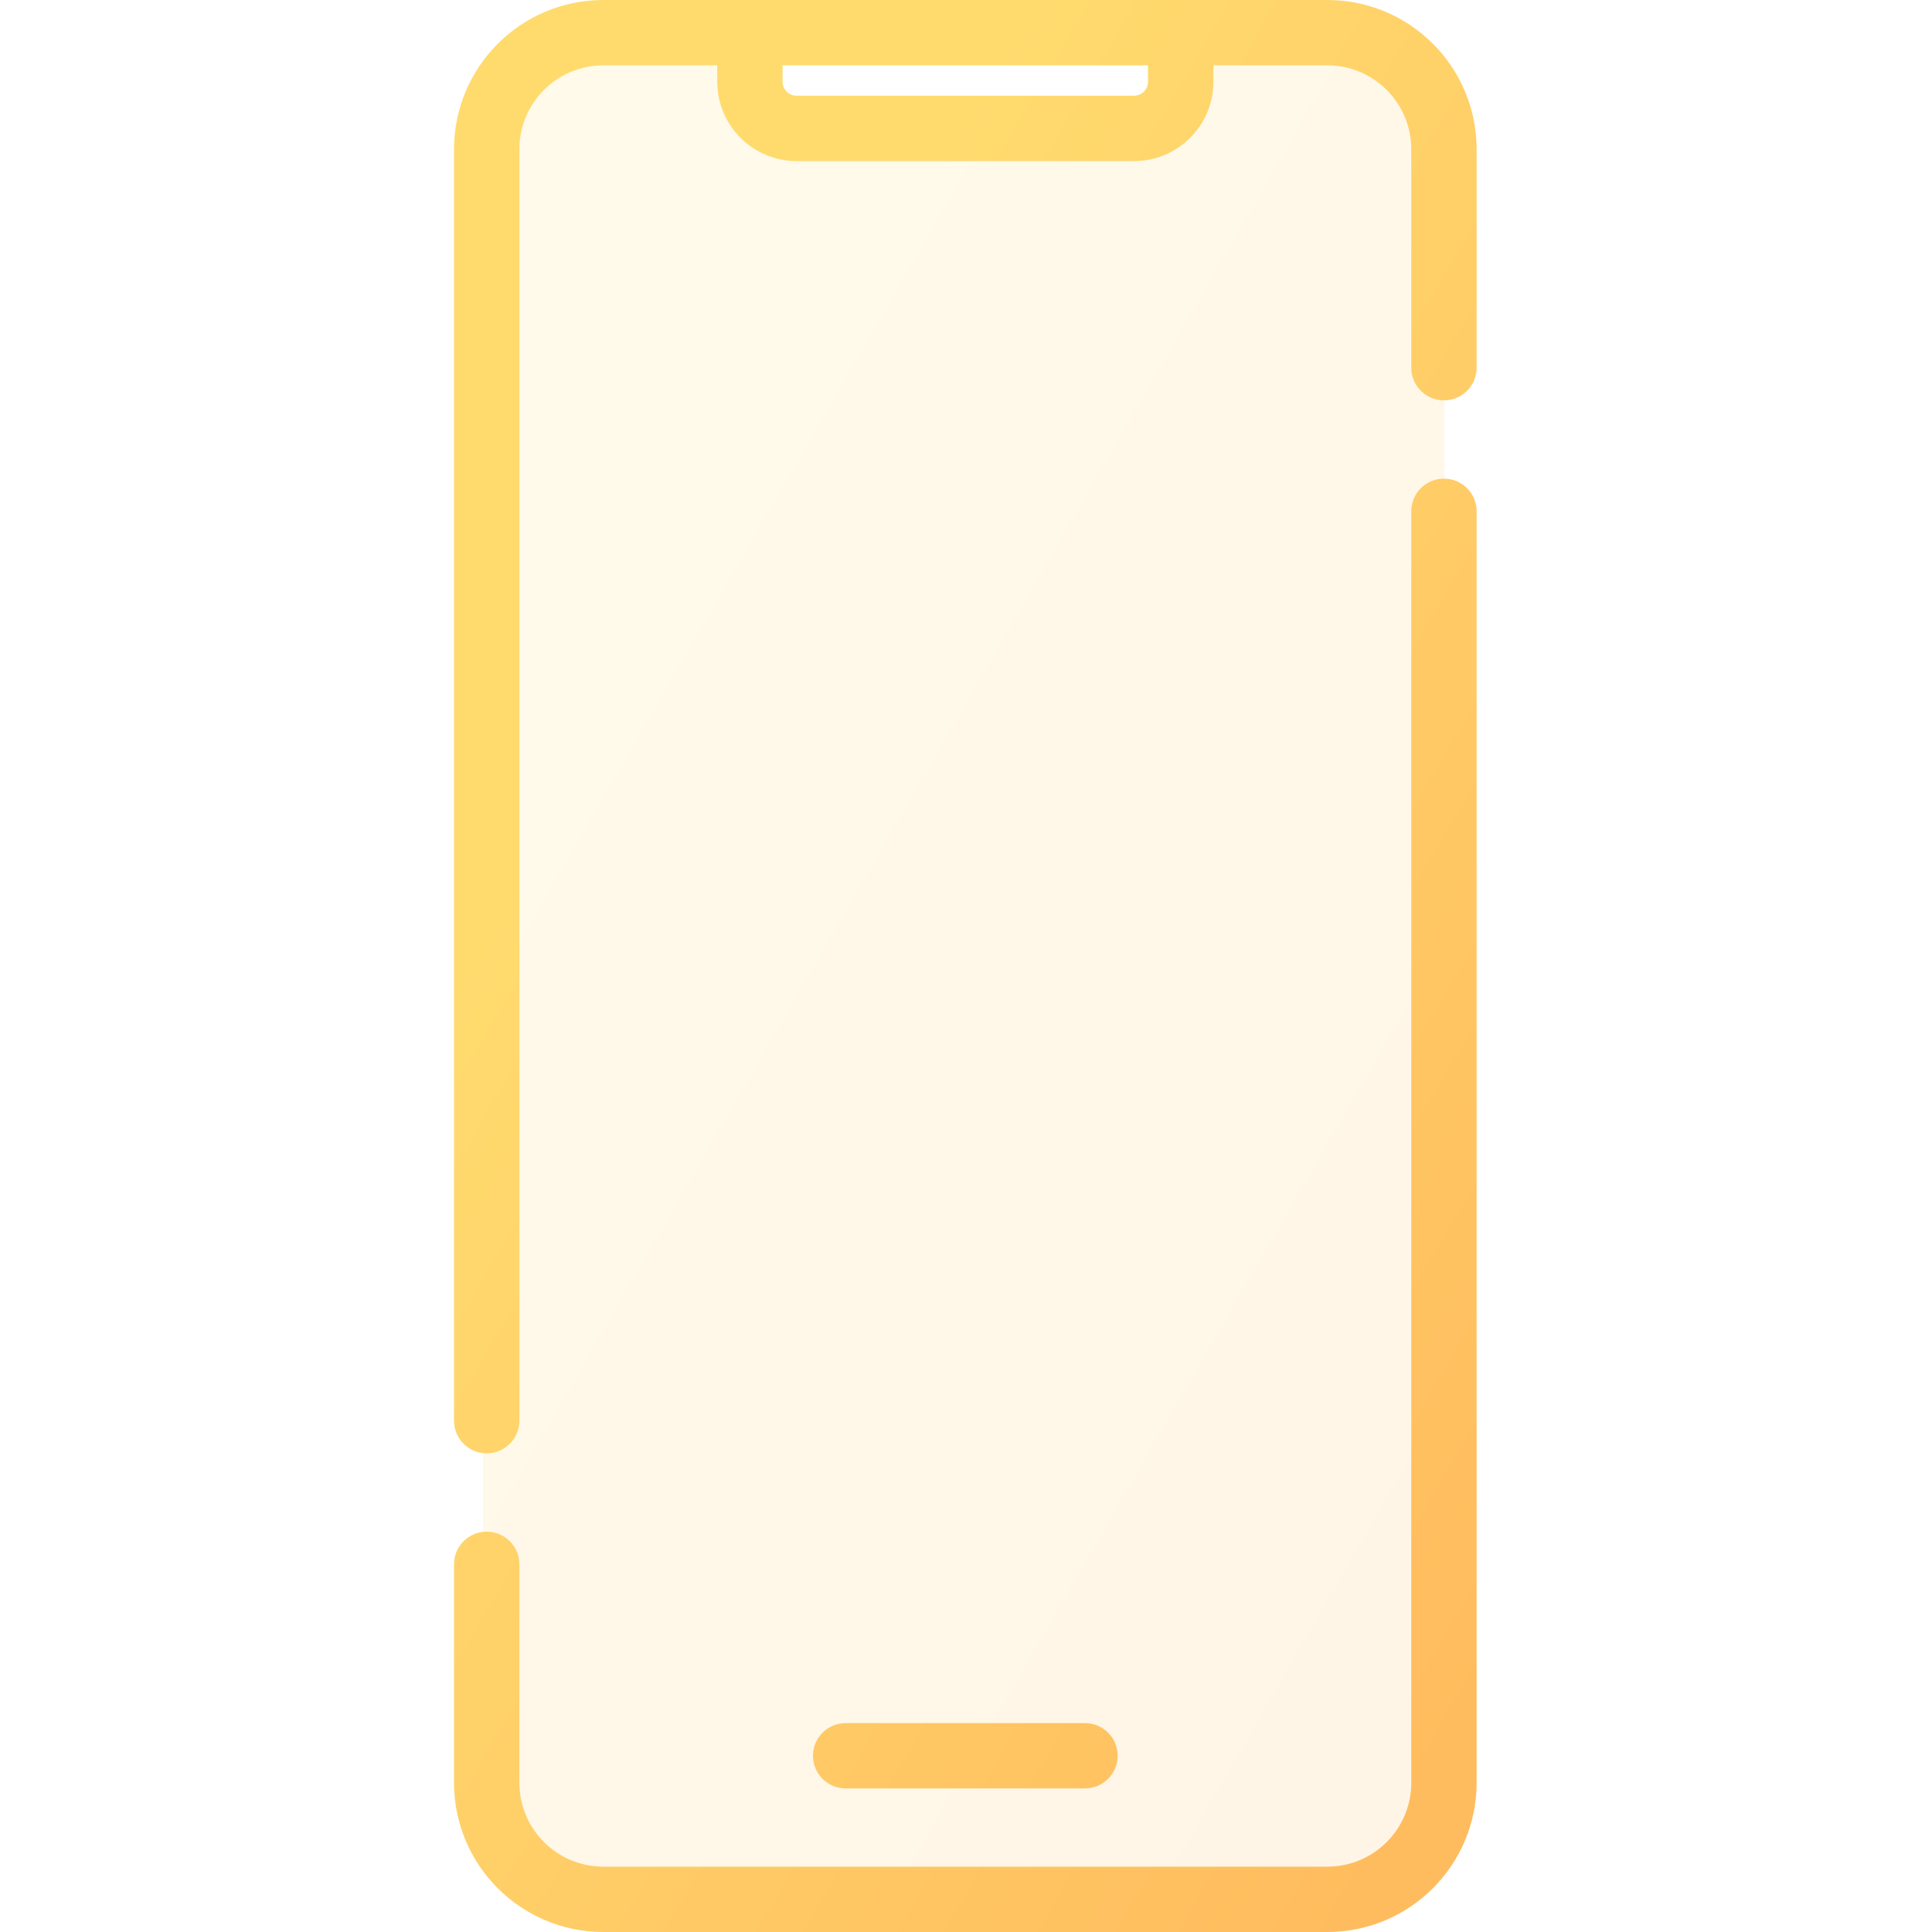
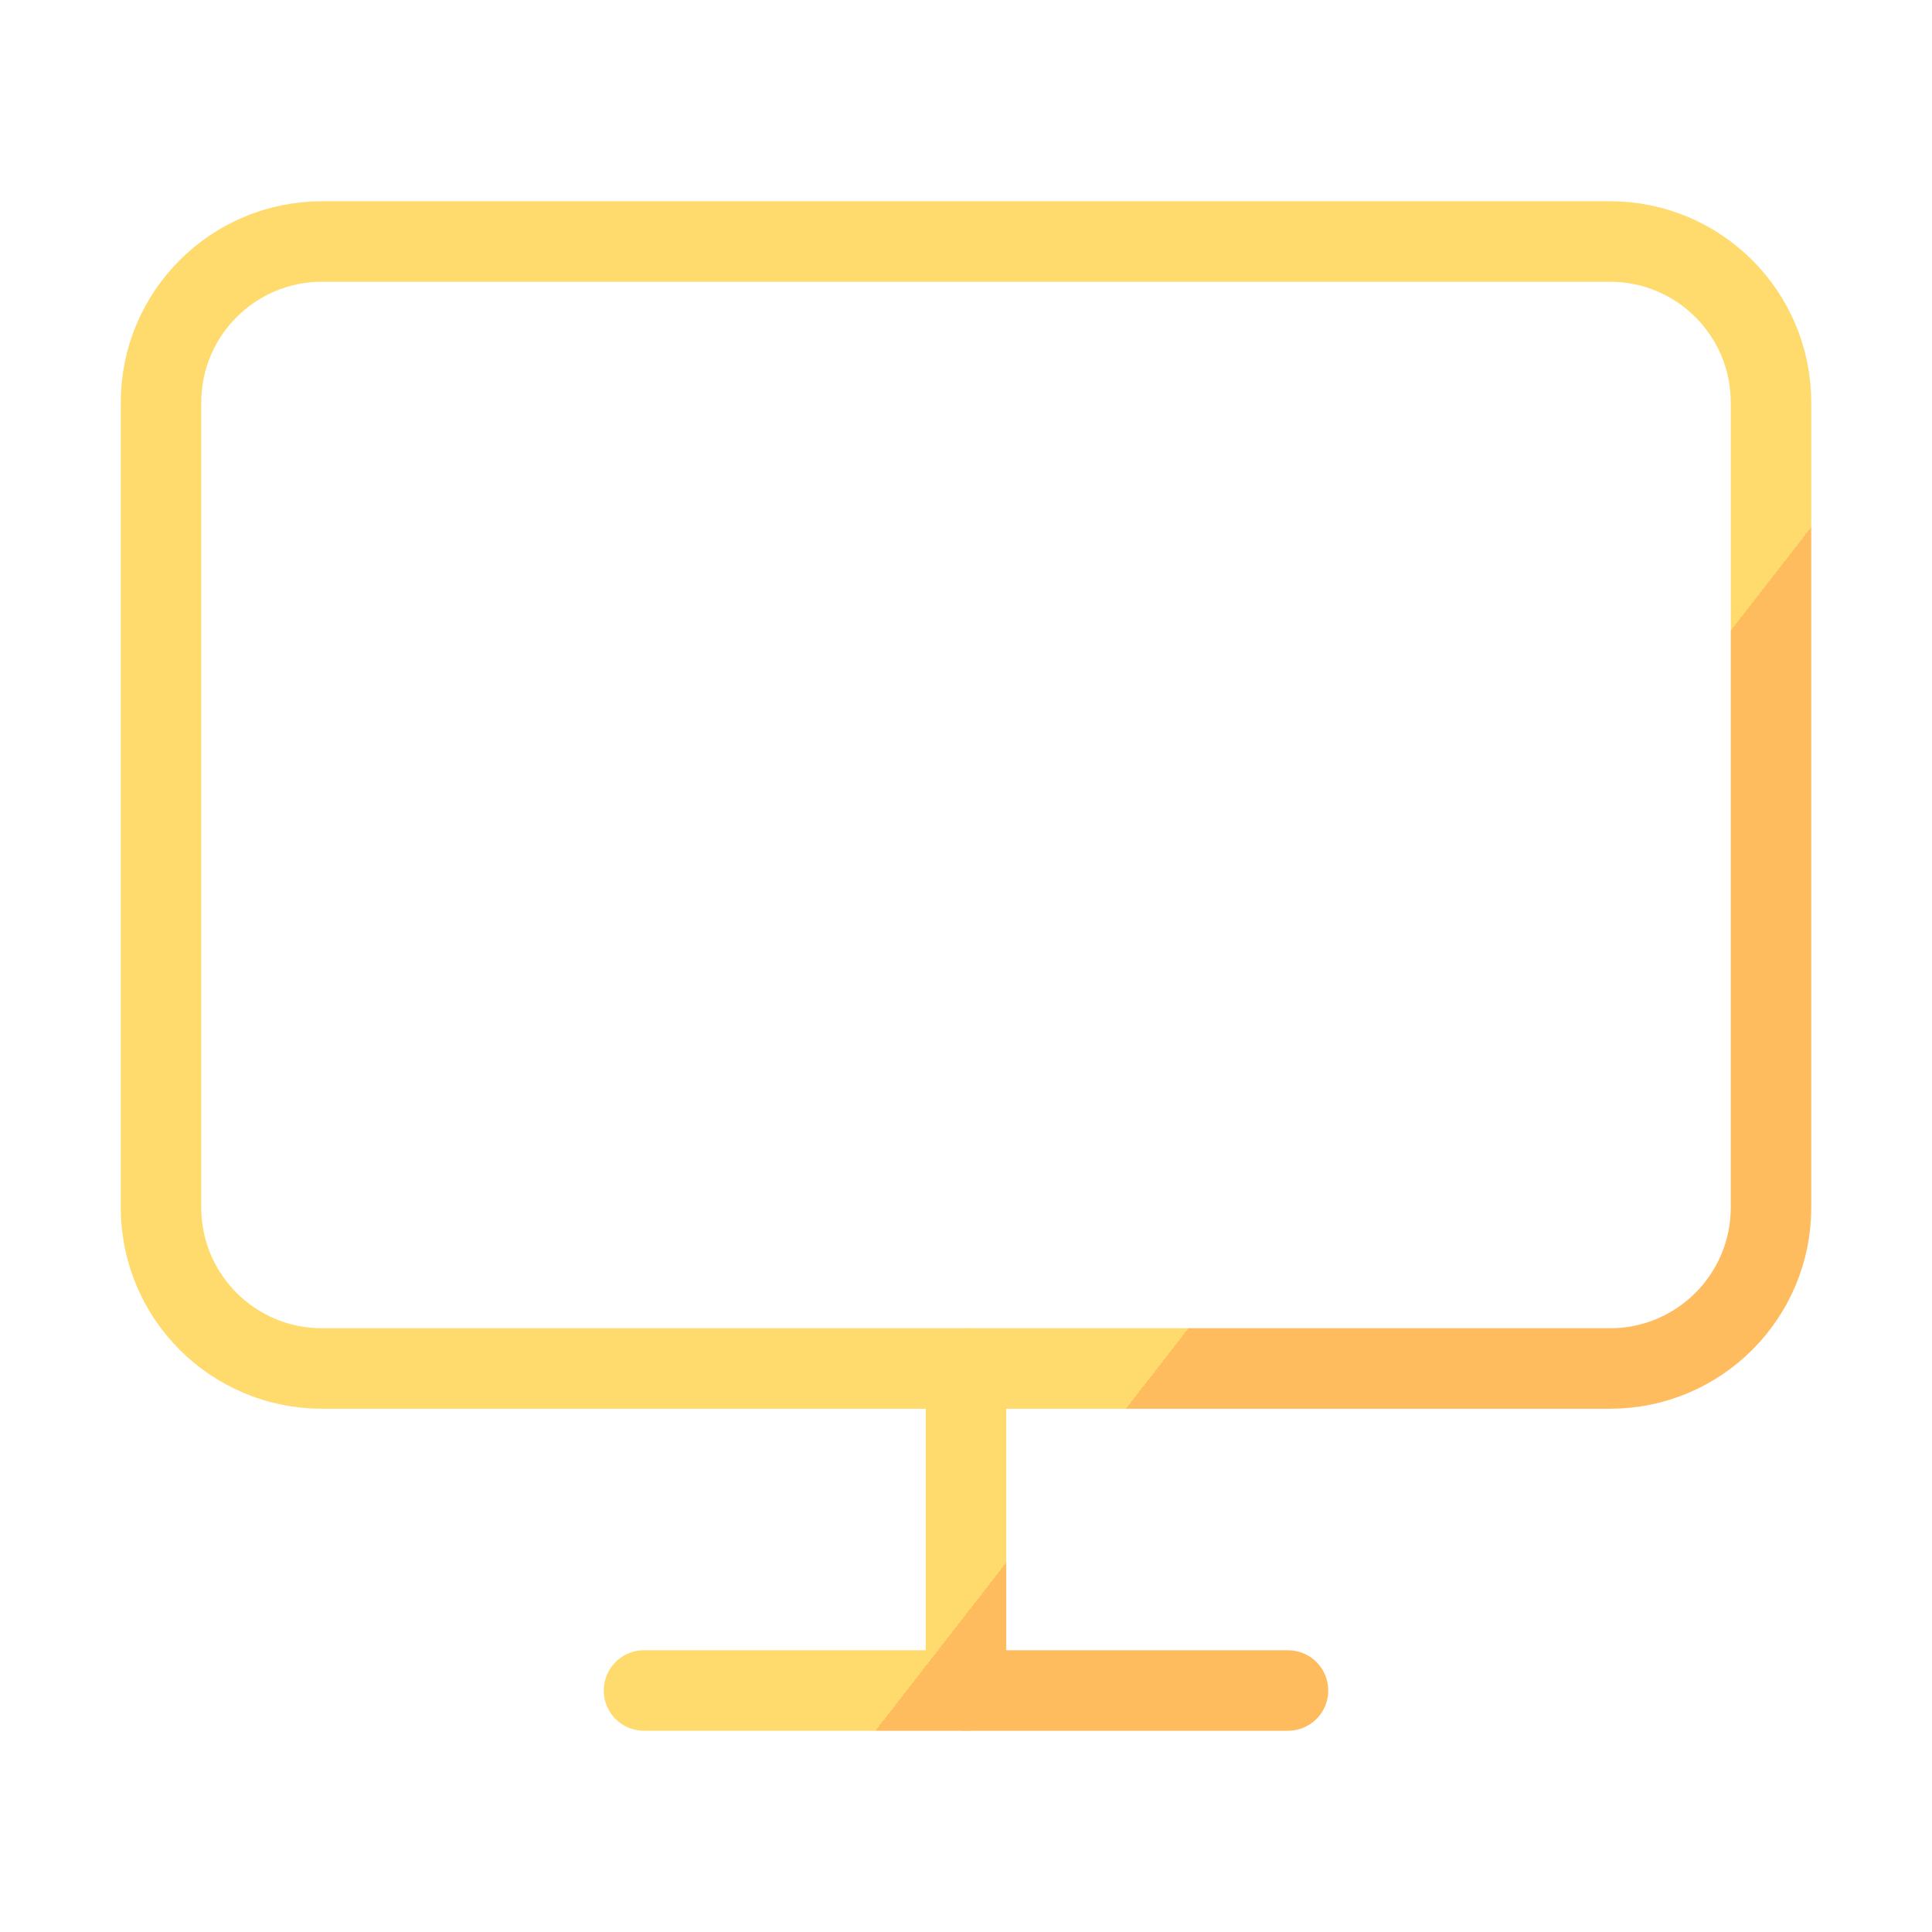
- <svg xmlns="http://www.w3.org/2000/svg" width="40" height="40" viewBox="0 0 22 40" fill="none">
-   <path opacity="0.15" fill-rule="evenodd" clip-rule="evenodd" d="M3 1C1.895 1 1 1.895 1 3V37C1 38.105 1.895 39 3 39H18.9C20.005 39 20.9 38.105 20.9 37V3C20.9 1.895 20.005 1 18.9 1H15.663V2H6.237V1H3Z" fill="url(#paint0_linear)" />
-   <path d="M8.509 35.675C8.135 35.675 7.832 35.977 7.832 36.351C7.832 36.724 8.135 37.027 8.509 37.027V35.675ZM13.463 37.027C13.837 37.027 14.14 36.724 14.14 36.351C14.14 35.977 13.837 35.675 13.463 35.675V37.027ZM0.4 29.414C0.4 29.788 0.703 30.09 1.076 30.09C1.45 30.09 1.753 29.788 1.753 29.414H0.4ZM1.753 32.387C1.753 32.013 1.45 31.711 1.076 31.711C0.703 31.711 0.4 32.013 0.4 32.387H1.753ZM20.219 7.613C20.219 7.987 20.522 8.289 20.895 8.289C21.269 8.289 21.572 7.987 21.572 7.613H20.219ZM21.572 10.586C21.572 10.212 21.269 9.91 20.895 9.91C20.522 9.91 20.219 10.212 20.219 10.586H21.572ZM18.48 38.647H3.492V40H18.48V38.647ZM3.492 1.353H6.527V0H3.492V1.353ZM5.85 1.692H7.203V0.676H5.85V1.692ZM7.493 3.335H14.479V1.982H7.493V3.335ZM6.527 1.353H15.445V0H6.527V1.353ZM15.445 1.353H18.48V0H15.445V1.353ZM16.122 1.692V0.676H14.769V1.692H16.122ZM8.509 37.027H13.463V35.675H8.509V37.027ZM1.753 29.414V3.092H0.4V29.414H1.753ZM1.753 36.908V32.387H0.4V36.908H1.753ZM20.219 3.092V7.613H21.572V3.092H20.219ZM20.219 10.586V36.908H21.572V10.586H20.219ZM14.479 3.335C15.386 3.335 16.122 2.599 16.122 1.692H14.769C14.769 1.852 14.639 1.982 14.479 1.982V3.335ZM3.492 38.647C2.531 38.647 1.753 37.869 1.753 36.908H0.4C0.4 38.616 1.784 40 3.492 40V38.647ZM18.48 40C20.188 40 21.572 38.616 21.572 36.908H20.219C20.219 37.869 19.441 38.647 18.48 38.647V40ZM18.48 1.353C19.441 1.353 20.219 2.131 20.219 3.092H21.572C21.572 1.384 20.188 0 18.48 0V1.353ZM5.85 1.692C5.85 2.599 6.586 3.335 7.493 3.335V1.982C7.333 1.982 7.203 1.852 7.203 1.692H5.85ZM3.492 0C1.784 0 0.4 1.384 0.4 3.092H1.753C1.753 2.131 2.531 1.353 3.492 1.353V0Z" fill="url(#paint1_linear)" />
-   <defs>
-     <linearGradient id="paint0_linear" x1="2.128" y1="1" x2="30.702" y2="17.524" gradientUnits="userSpaceOnUse">
-       <stop offset="0.259" stop-color="#FFDB6E" />
-       <stop offset="1" stop-color="#FFBC5E" />
-     </linearGradient>
-     <linearGradient id="paint1_linear" x1="1.6" y1="8.08974e-07" x2="31.837" y2="17.673" gradientUnits="userSpaceOnUse">
-       <stop offset="0.259" stop-color="#FFDB6E" />
-       <stop offset="1" stop-color="#FFBC5E" />
-     </linearGradient>
-   </defs>
+ <svg xmlns="http://www.w3.org/2000/svg" width="42" height="42" viewBox="0 0 24 24" fill="none" stroke=" url(#Gradient1)" stroke-width="1" stroke-linecap="round" stroke-linejoin="round">
+   <rect x="2" y="3" width="20" height="14" rx="2" ry="2" />
+   <line x1="8" y1="21" x2="16" y2="21" />
+   <line x1="12" y1="17" x2="12" y2="21" />
+   <linearGradient id="Gradient1" x1="7.02" y1="9.229" x2="15.369" y2="15.719" gradientUnits="userSpaceOnUse">
+     <stop offset="5.259" stop-color="#FFDB6E" />
+     <stop offset="1" stop-color="#FFBC5E" />
+   </linearGradient>
</svg>
